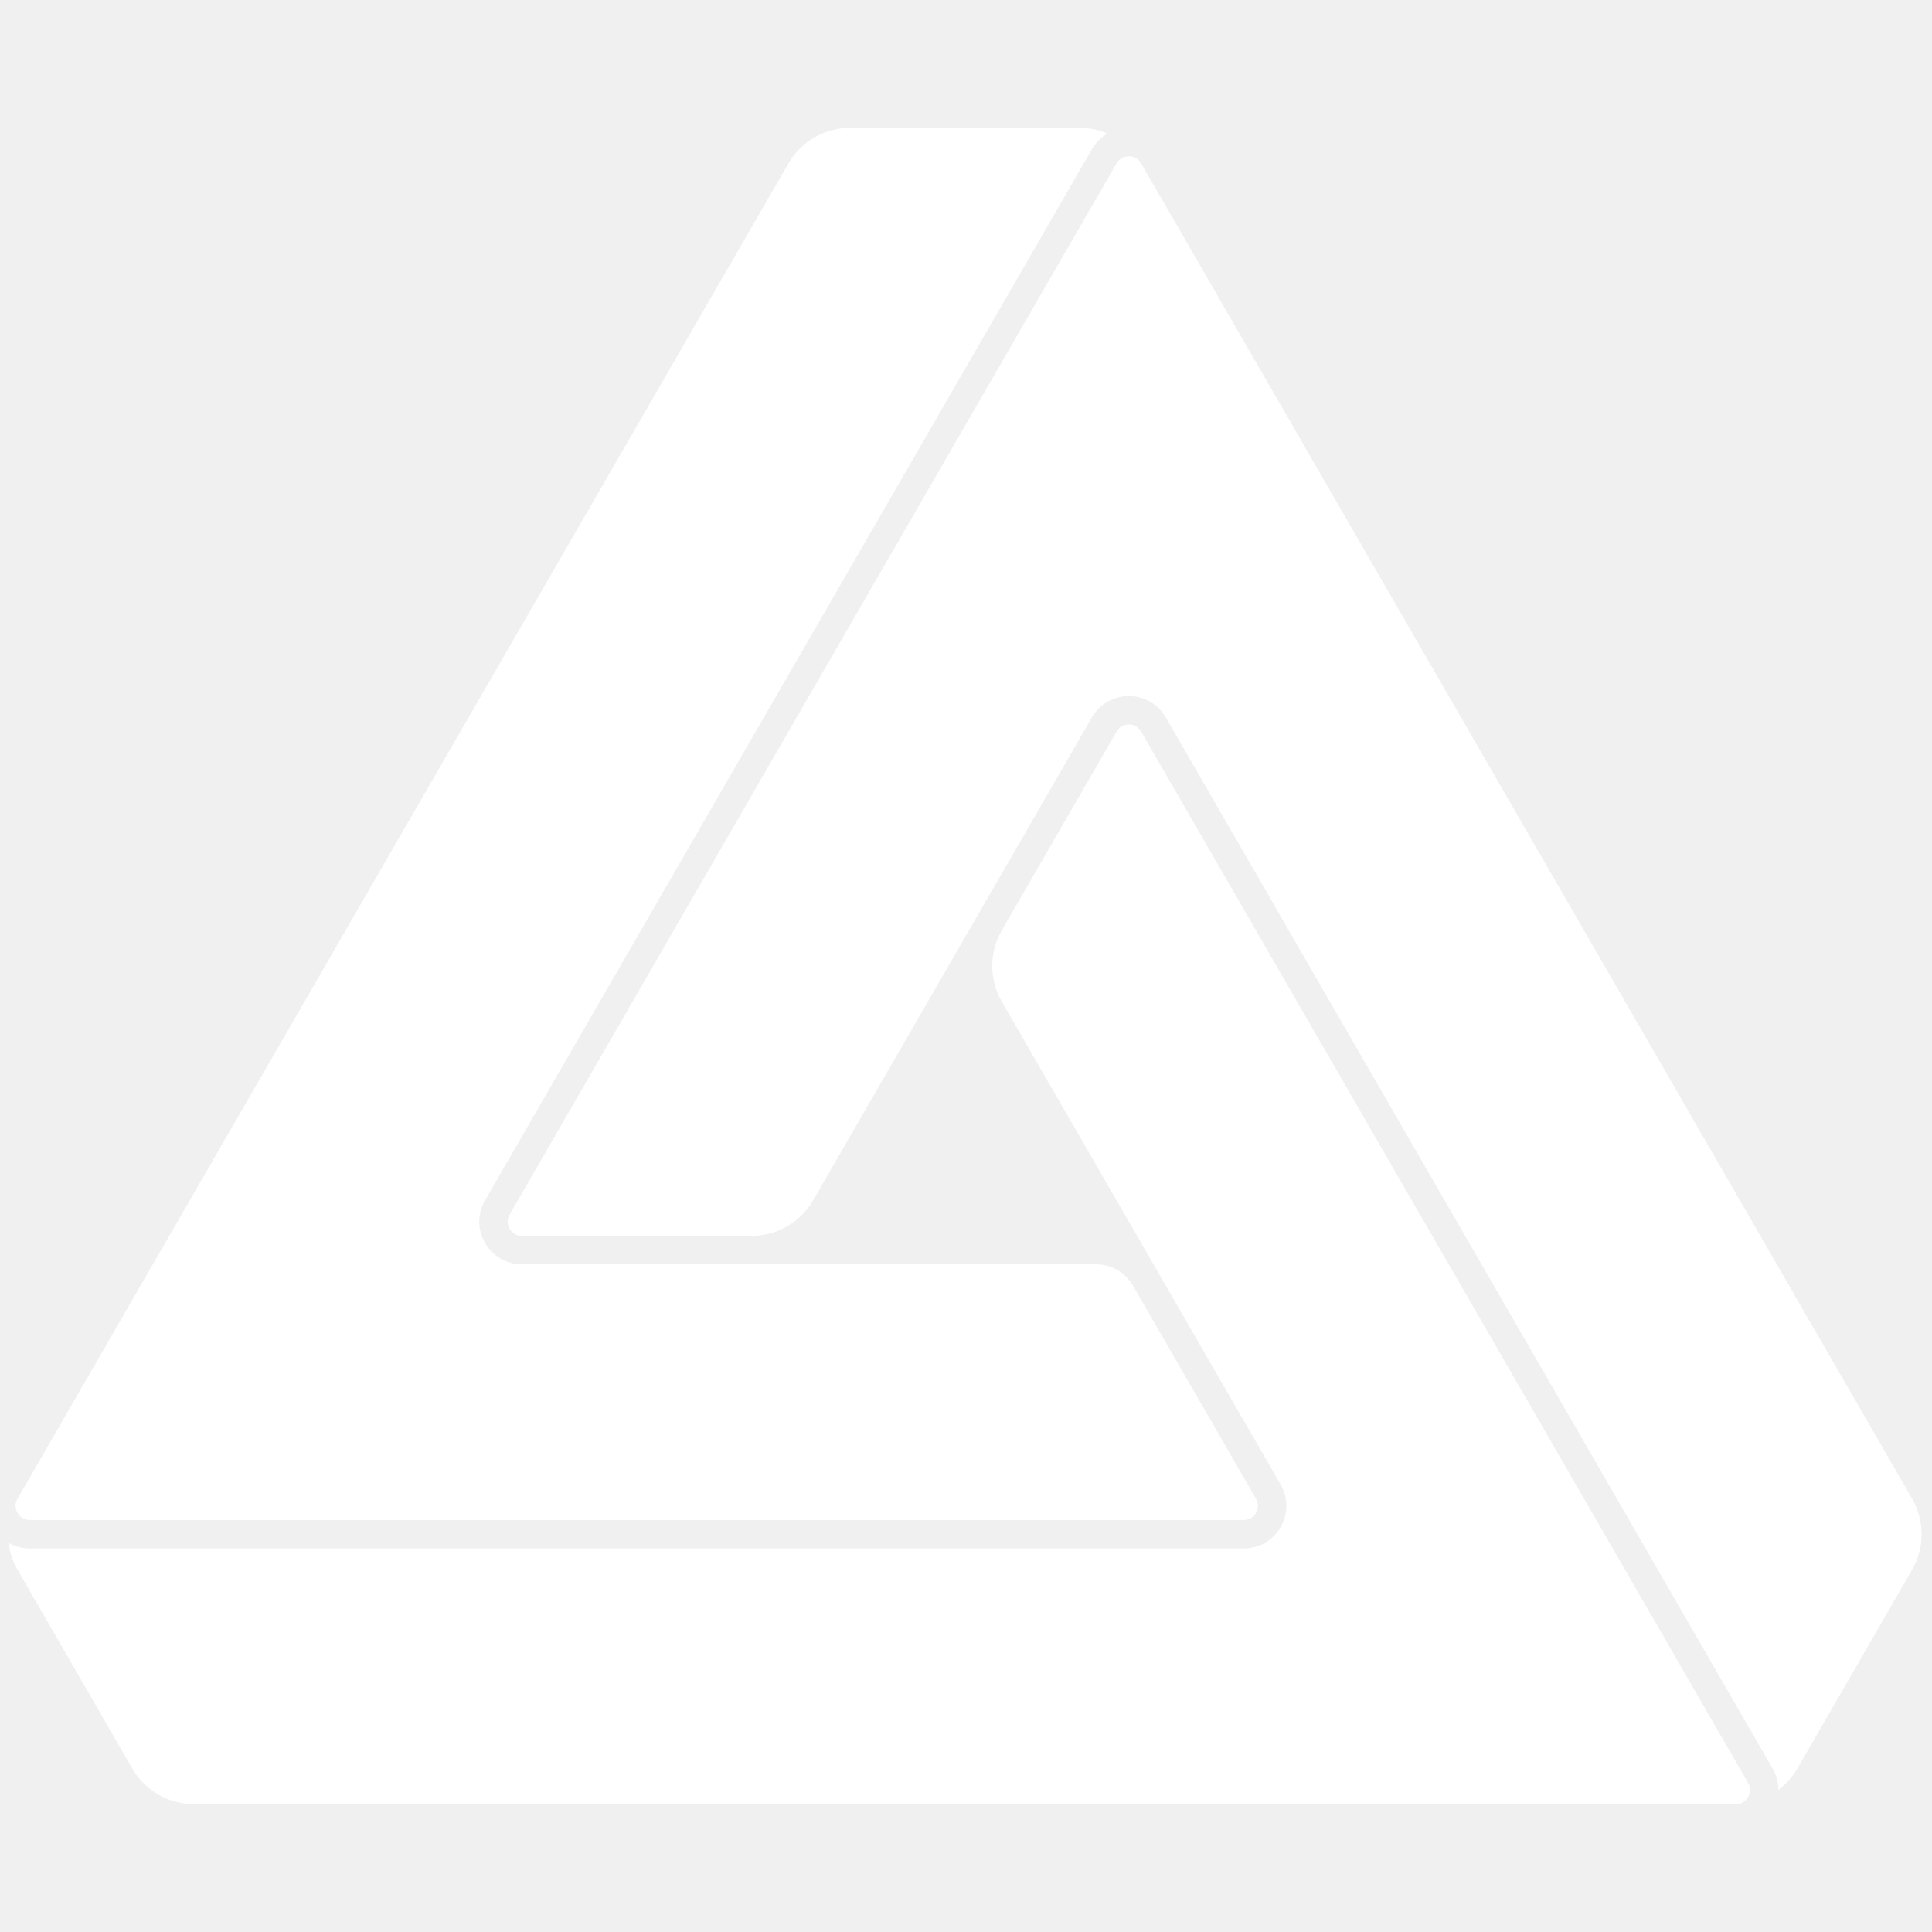
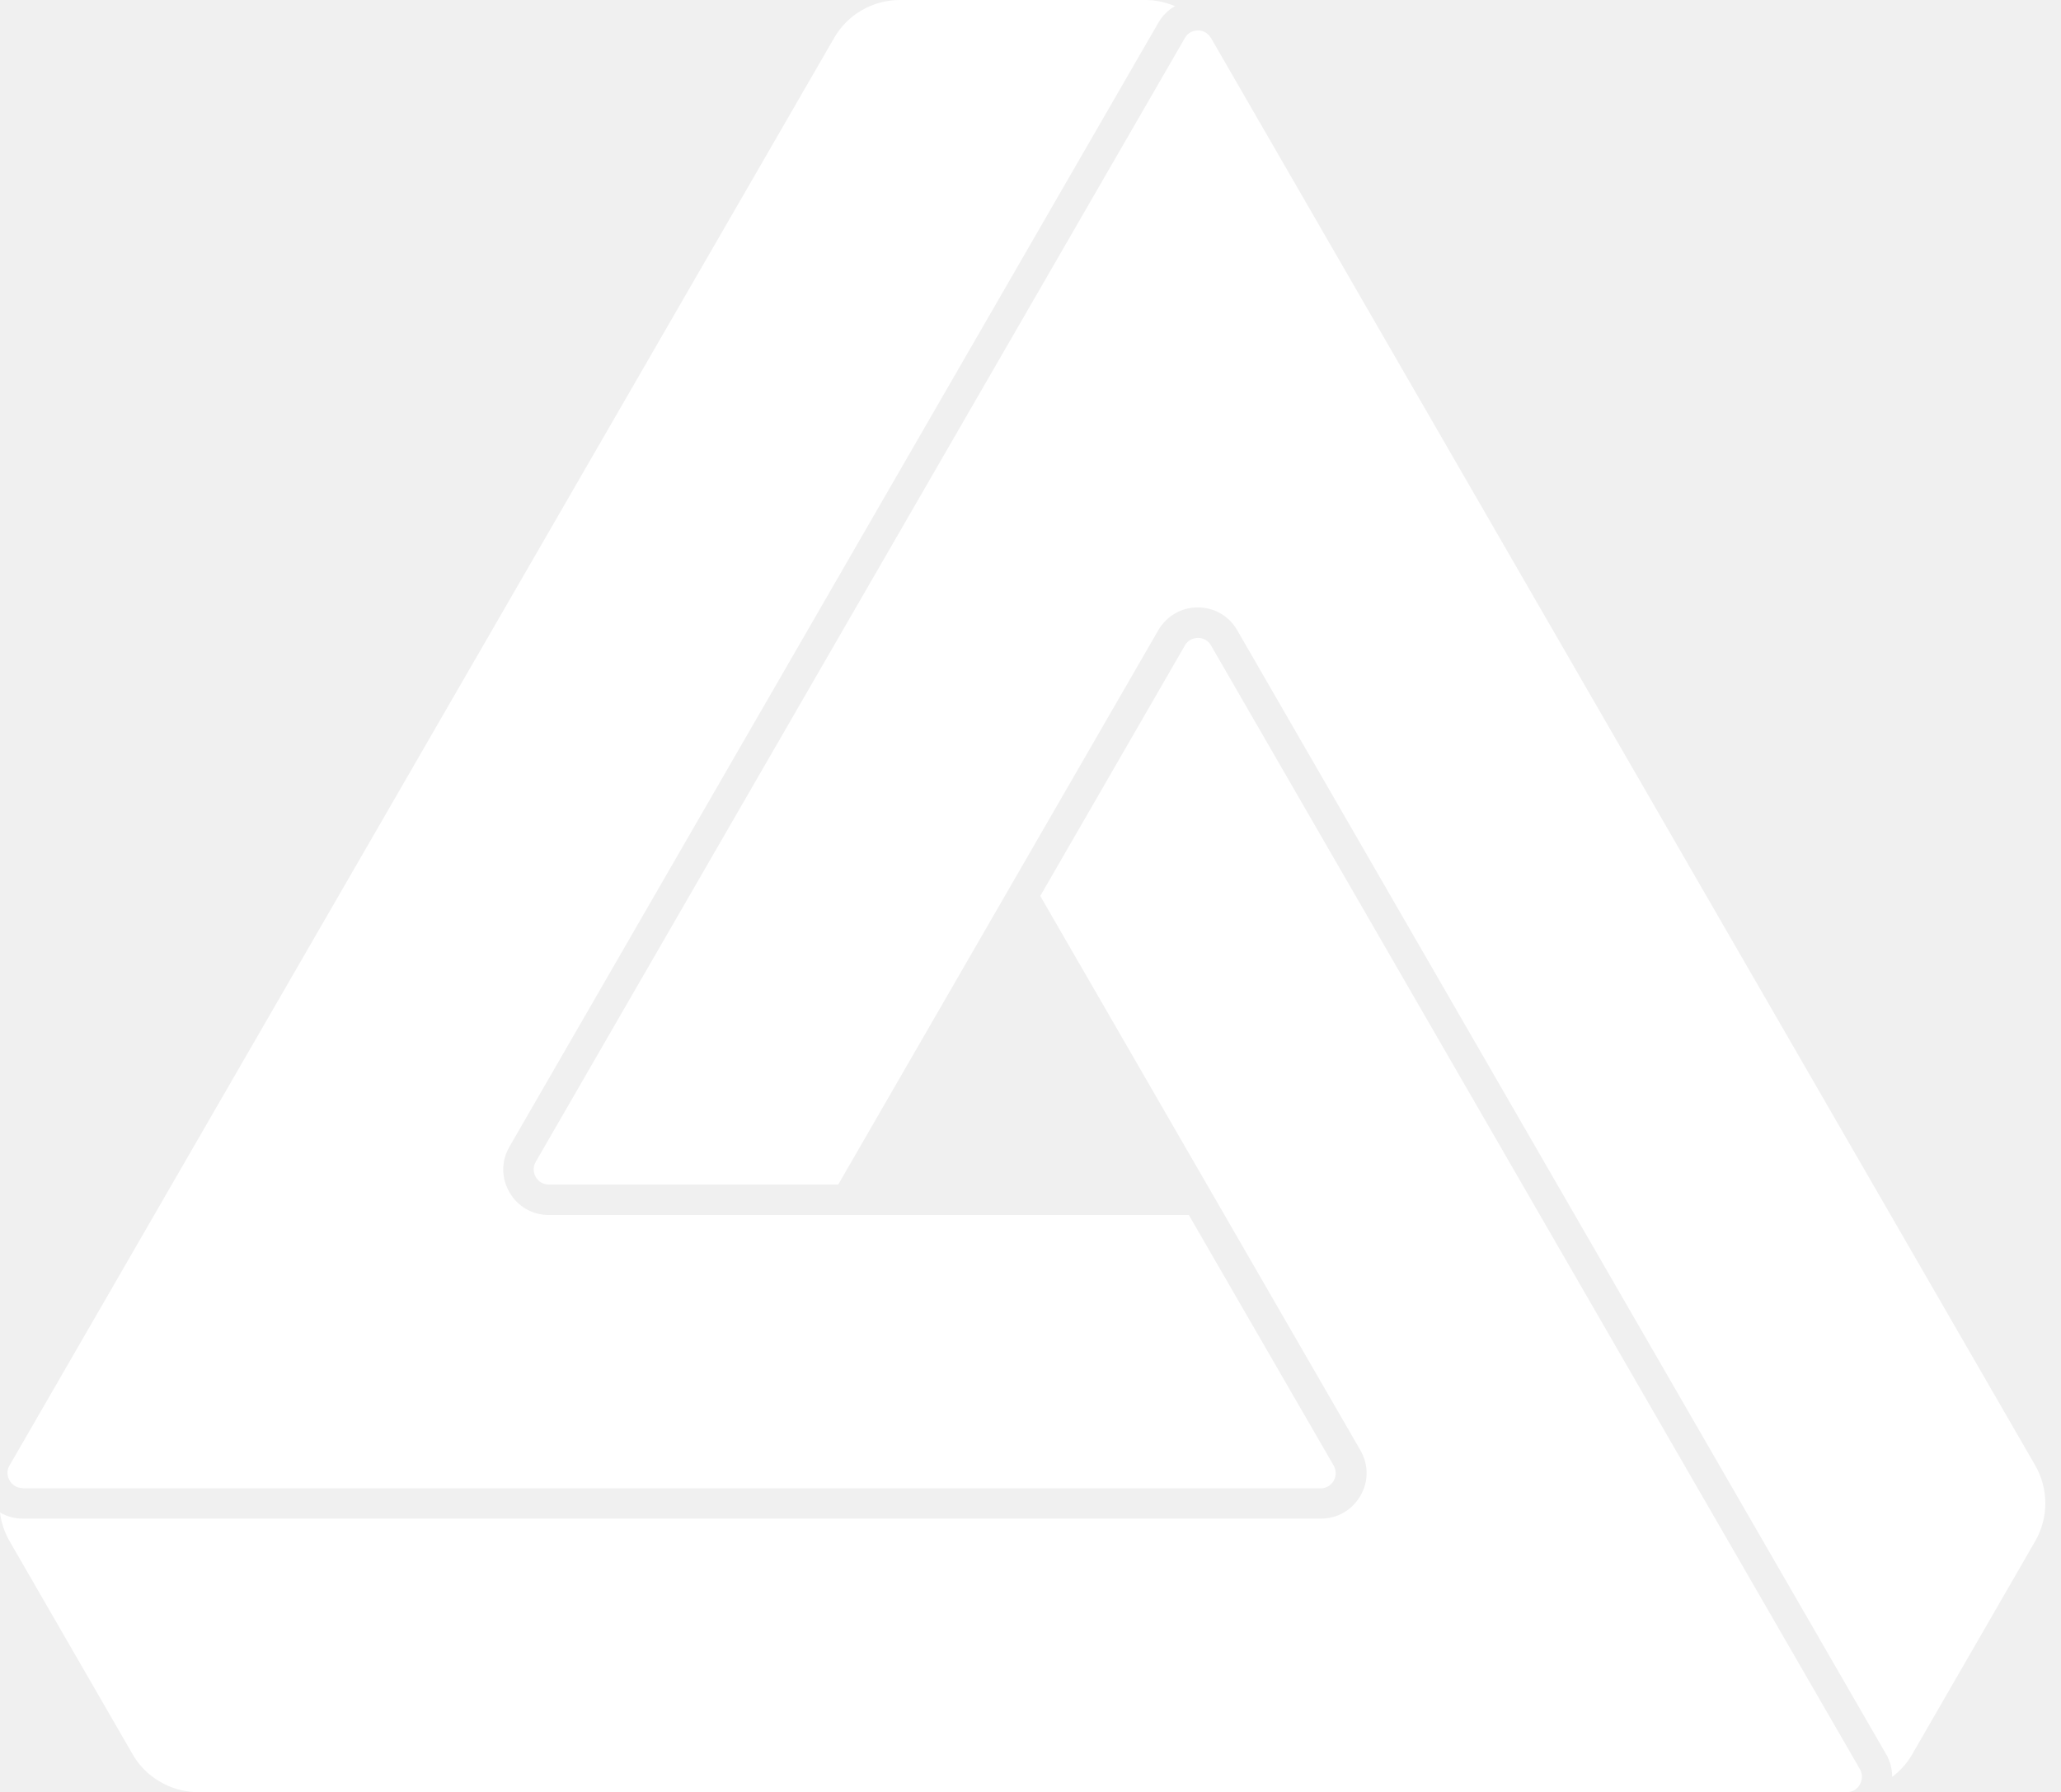
- <svg xmlns="http://www.w3.org/2000/svg" width="40" height="40" viewBox="0 0 40 40" fill="none">
-   <path d="M0.363 31.029C0.286 31.162 0.337 31.279 0.363 31.323C0.388 31.368 0.464 31.471 0.617 31.471H25.749C25.902 31.471 25.979 31.368 26.004 31.323C26.029 31.279 26.08 31.162 26.004 31.029L23.456 26.616C23.299 26.345 23.006 26.176 22.693 26.176H10.806C10.487 26.176 10.201 26.012 10.042 25.735C9.882 25.459 9.882 25.129 10.042 24.853L22.608 3.088C22.687 2.951 22.798 2.841 22.929 2.765C22.747 2.687 22.551 2.647 22.353 2.647H17.598C17.075 2.647 16.586 2.929 16.325 3.382L0.363 31.029Z" fill="white" />
-   <path d="M36.82 37.058C36.978 36.94 37.111 36.79 37.211 36.618L39.596 32.486C39.847 32.041 39.847 31.489 39.596 31.044L39.59 31.032L23.626 3.382C23.622 3.376 23.618 3.369 23.614 3.362C23.532 3.243 23.41 3.234 23.361 3.235C23.312 3.237 23.191 3.255 23.117 3.382L10.551 25.147C10.474 25.28 10.525 25.397 10.551 25.441C10.576 25.485 10.652 25.588 10.806 25.588H15.56C16.084 25.588 16.572 25.307 16.834 24.853L22.607 14.853C22.767 14.577 23.052 14.412 23.371 14.412C23.69 14.412 23.976 14.577 24.136 14.853L36.741 36.686V36.695C36.794 36.811 36.82 36.934 36.82 37.058Z" fill="white" />
-   <path d="M36.197 37.198C36.22 37.155 36.266 37.04 36.192 36.912L23.626 15.147C23.55 15.014 23.423 15 23.372 15C23.32 15 23.193 15.014 23.117 15.147L20.74 19.265C20.478 19.718 20.478 20.282 20.74 20.735L26.513 30.735C26.673 31.012 26.673 31.341 26.513 31.618C26.354 31.894 26.068 32.059 25.749 32.059H0.617C0.458 32.059 0.307 32.018 0.176 31.942C0.2 32.138 0.263 32.328 0.363 32.5L2.74 36.618C3.002 37.071 3.49 37.353 4.013 37.353H35.937C35.943 37.353 35.948 37.353 35.953 37.353H35.965C36.106 37.34 36.174 37.241 36.197 37.198Z" fill="white" />
+ <svg xmlns="http://www.w3.org/2000/svg" width="46" height="40" viewBox="0 0 46 40" fill="none">
+   <path d="M0.509 33.223H29.474C29.651 33.223 29.739 33.103 29.766 33.055C29.797 33.002 29.854 32.869 29.766 32.714L26.534 27.122H12.25C11.883 27.122 11.552 26.932 11.371 26.614C11.185 26.295 11.185 25.915 11.371 25.597L25.853 0.508C25.946 0.349 26.074 0.221 26.225 0.137C26.017 0.049 25.787 0 25.562 0H20.084C19.479 0 18.917 0.323 18.616 0.849L0.212 32.714L0.199 32.736C0.128 32.882 0.19 33.011 0.221 33.059C0.252 33.108 0.341 33.218 0.509 33.218V33.223Z" fill="white" />
+   <path d="M42.237 39.66C42.414 39.527 42.564 39.359 42.674 39.169L45.424 34.403C45.725 33.882 45.725 33.232 45.424 32.71L27.029 0.849C26.932 0.694 26.79 0.676 26.733 0.681C26.675 0.681 26.529 0.698 26.445 0.849L11.958 25.933C11.87 26.087 11.927 26.22 11.958 26.273C11.989 26.326 12.073 26.441 12.25 26.441H18.709L25.853 14.067C26.039 13.749 26.366 13.559 26.733 13.559C27.1 13.559 27.431 13.749 27.613 14.067L42.139 39.231V39.24C42.201 39.372 42.232 39.518 42.232 39.66H42.237Z" fill="white" />
+   <path d="M41.516 39.823C41.543 39.775 41.596 39.642 41.512 39.492L27.029 14.408C26.941 14.253 26.795 14.24 26.737 14.24C26.68 14.24 26.53 14.257 26.446 14.408L23.218 20L30.363 32.374C30.548 32.692 30.548 33.073 30.363 33.391C30.177 33.709 29.85 33.899 29.483 33.899H0.508C0.327 33.899 0.15 33.851 0 33.762C0.027 33.988 0.102 34.209 0.217 34.408L2.958 39.156C3.059 39.333 3.192 39.492 3.351 39.62C3.378 39.642 3.408 39.664 3.439 39.686C3.47 39.708 3.501 39.73 3.532 39.748C3.802 39.916 4.111 40.005 4.425 40.005H41.247C41.41 39.991 41.49 39.876 41.516 39.828V39.823Z" fill="white" />
</svg>
